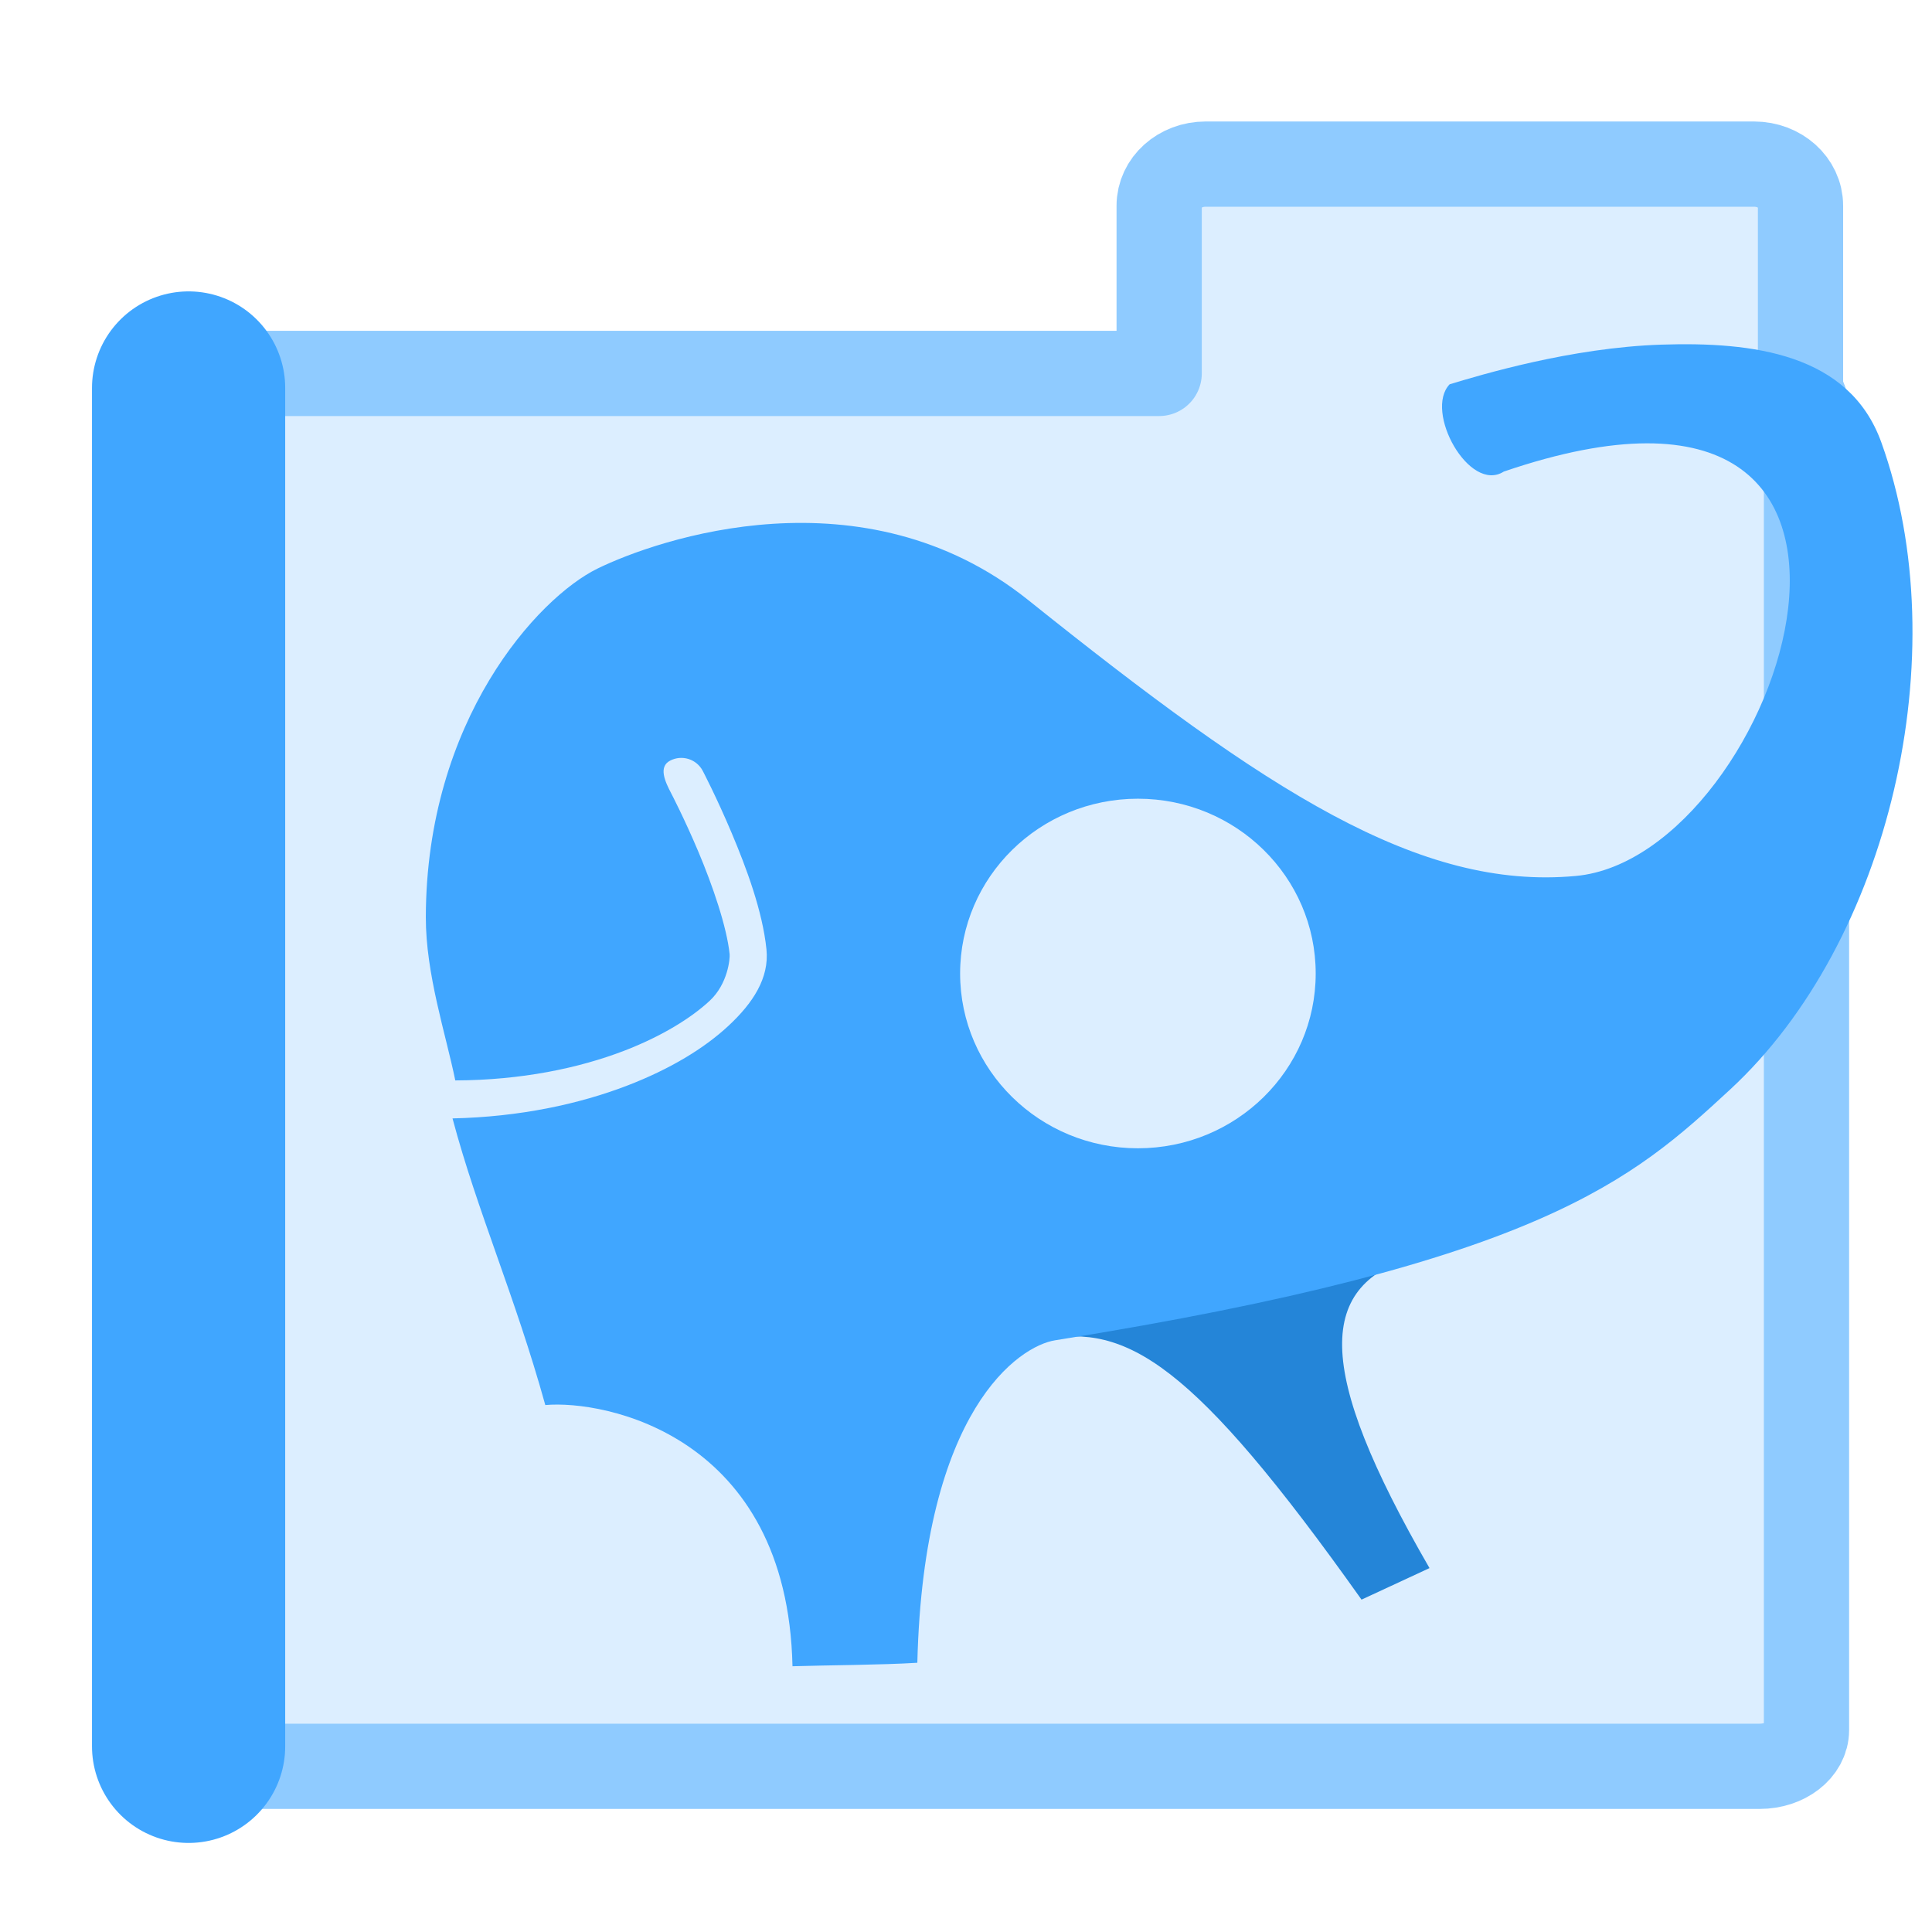
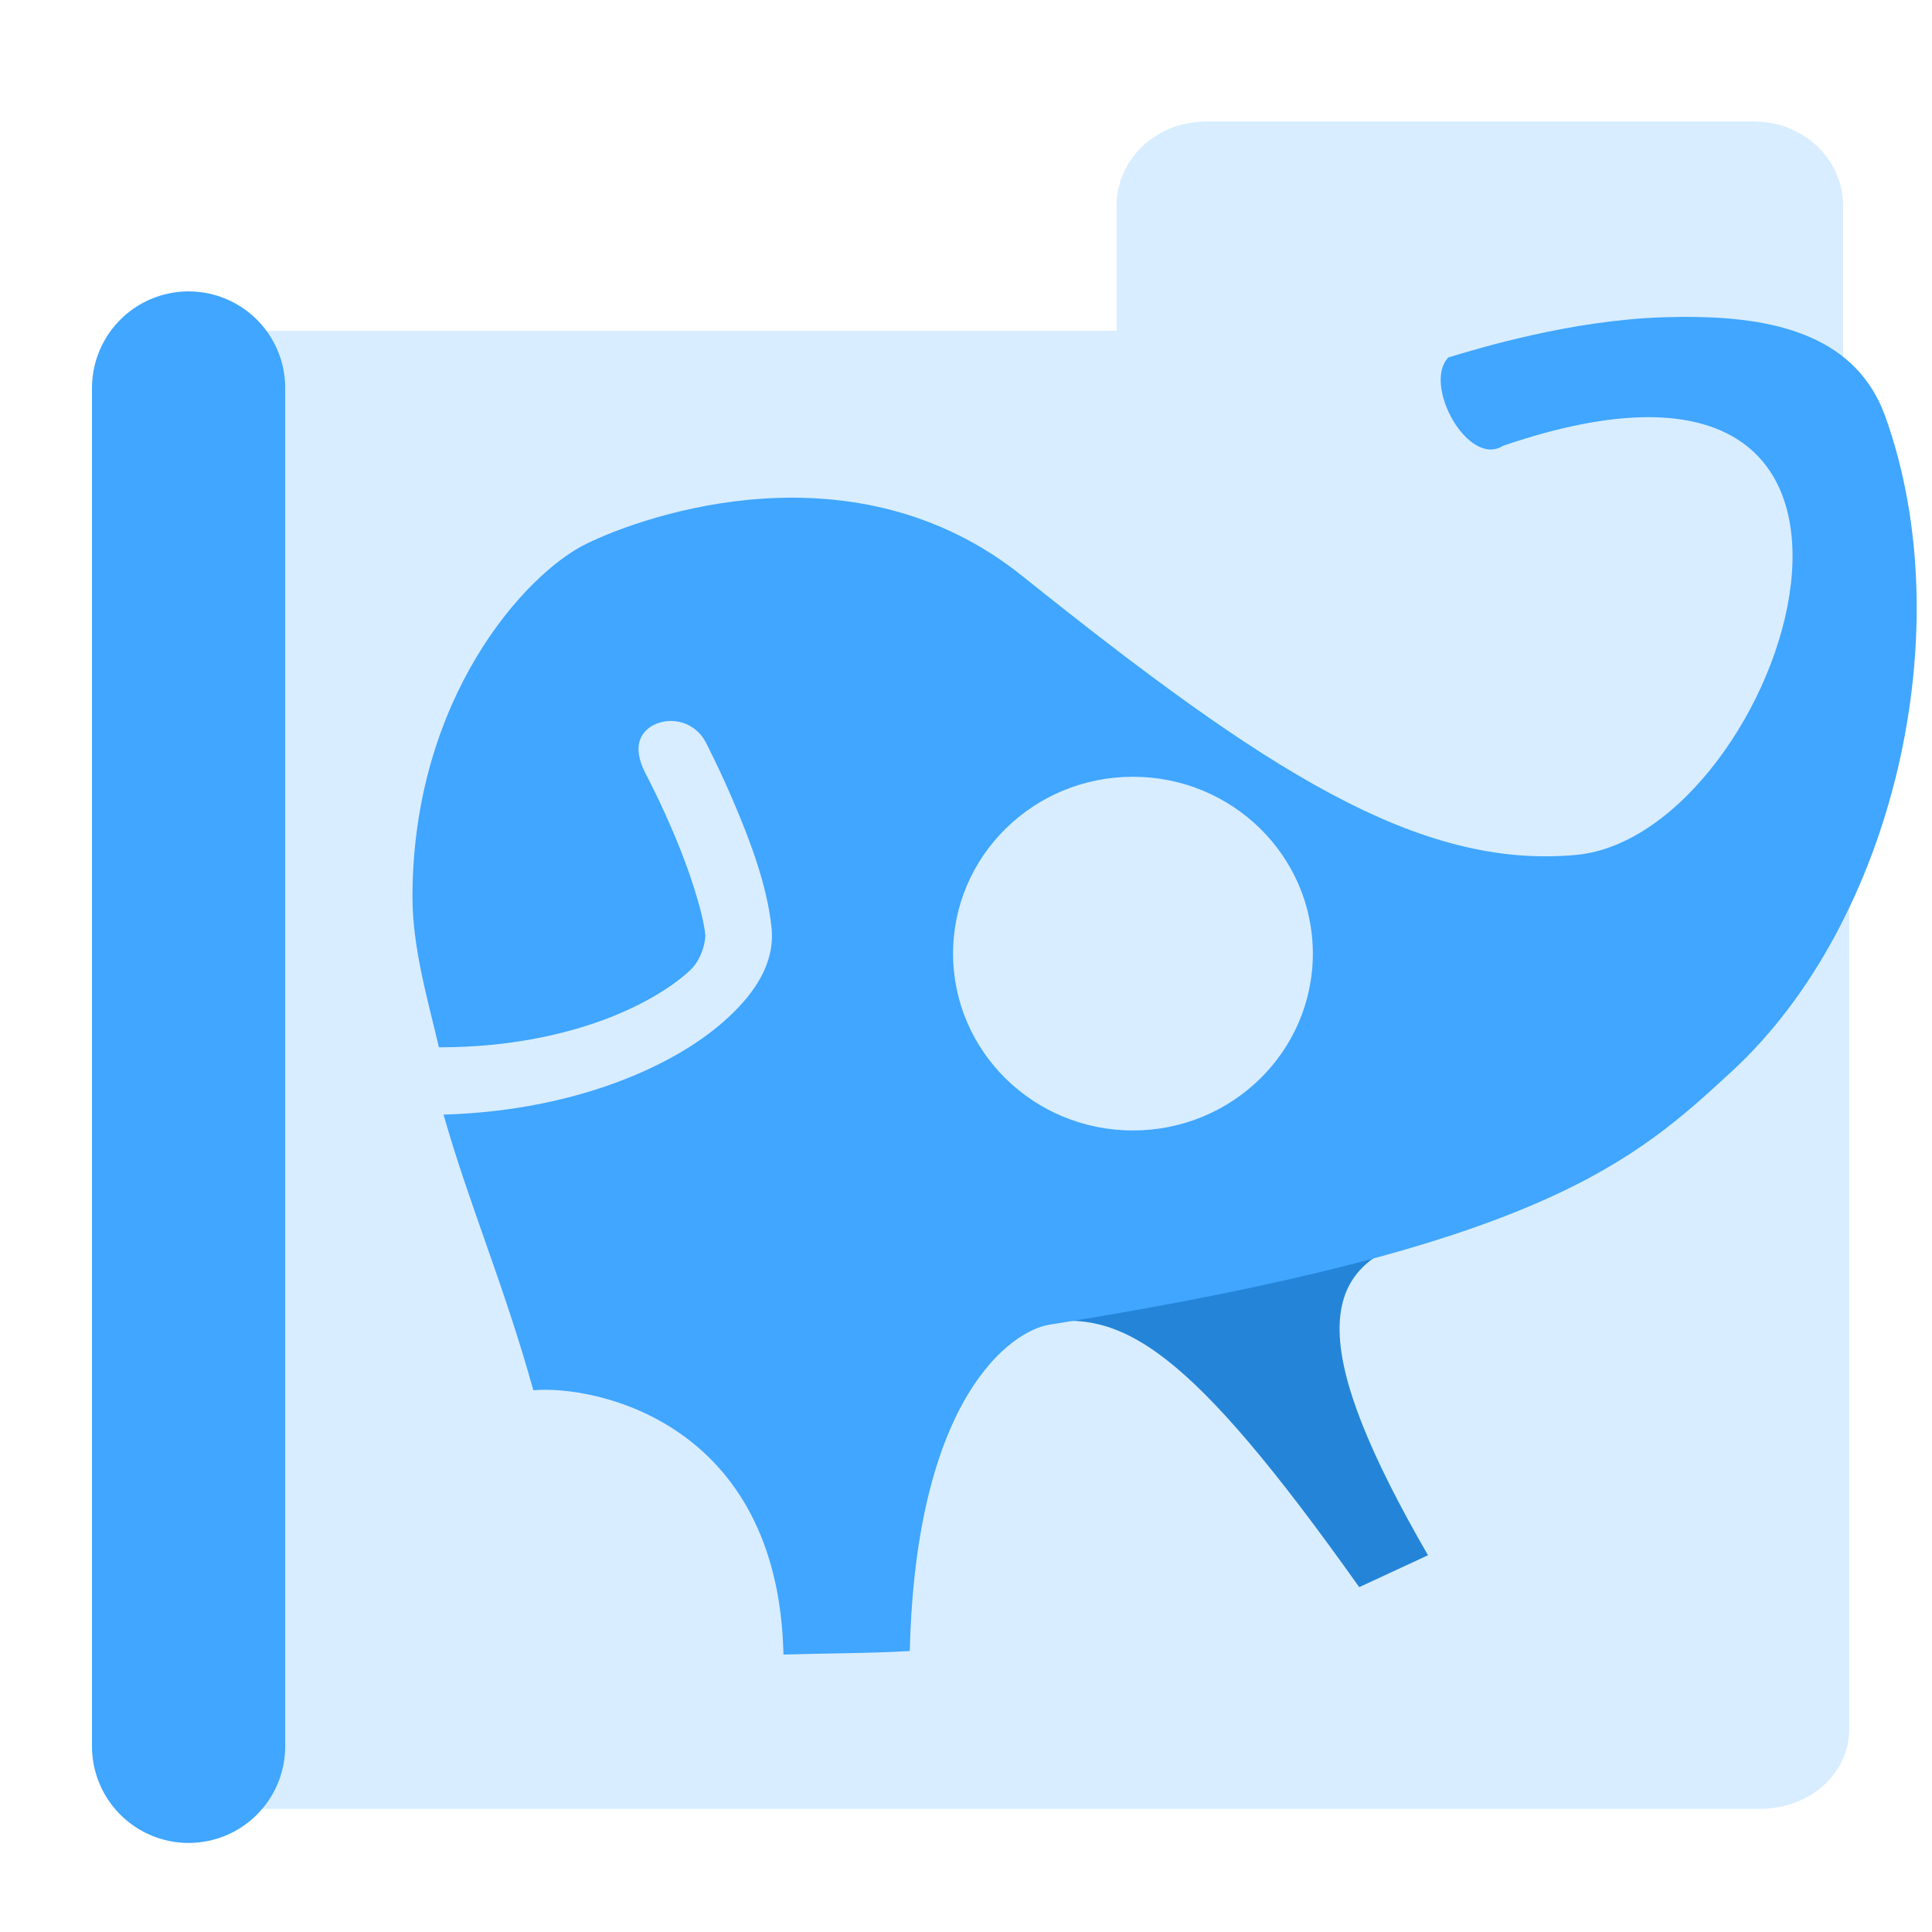
<svg xmlns="http://www.w3.org/2000/svg" width="500" height="500" viewBox="0 0 500 500" version="1.1" id="svg1" xml:space="preserve">
  <defs id="defs1">
    <linearGradient id="swatch61">
      <stop style="stop-color:#5090d0;stop-opacity:1;" offset="0" id="stop61" />
    </linearGradient>
    <linearGradient id="swatch30">
      <stop style="stop-color:#f9f9f9;stop-opacity:1;" offset="0" id="stop30" />
    </linearGradient>
  </defs>
  <g id="layer1">
    <g id="layer1-7" transform="translate(4.82984,1.819612)">
-       <path id="rect53-0" style="opacity:0.583;fill:#40a6ff;fill-opacity:0.314;fill-rule:nonzero;stroke:#40a6ff;stroke-width:22.062;stroke-linecap:butt;stroke-linejoin:round;stroke-dasharray:none;stroke-opacity:1;paint-order:markers fill stroke" d="m 462.687,104.22 c 0,-1.649 -0.591,-3.173 -1.547,-4.518 v -48.27 c 0,-5.973 -5.364,-10.781 -12.025,-10.781 H 307.184 c -6.662,0 -12.023,4.808 -12.023,10.781 v 43.391 H 51.088 c -6.721,0 -12.131,4.191 -12.131,9.396 v 341.684 c 0,5.205 5.41,9.395 12.131,9.395 H 450.557 c 6.721,0 12.131,-4.189 12.131,-9.395 z" />
+       <path id="rect53-0" style="opacity:0.205;fill:#40a6ff;fill-opacity:1;fill-rule:nonzero;stroke:#40a6ff;stroke-width:22.062;stroke-linecap:butt;stroke-linejoin:round;stroke-dasharray:none;stroke-opacity:1;paint-order:markers fill stroke" d="m 462.687,104.22 c 0,-1.649 -0.591,-3.173 -1.547,-4.518 v -48.27 c 0,-5.973 -5.364,-10.781 -12.025,-10.781 H 307.184 c -6.662,0 -12.023,4.808 -12.023,10.781 v 43.391 H 51.088 c -6.721,0 -12.131,4.191 -12.131,9.396 v 341.684 c 0,5.205 5.41,9.395 12.131,9.395 H 450.557 c 6.721,0 12.131,-4.189 12.131,-9.395 z" />
      <path style="fill:none;stroke:#40a6ff;stroke-width:50;stroke-linecap:round;stroke-linejoin:bevel;stroke-opacity:1;paint-order:markers fill stroke" d="M 43.979,450.132 V 98.591" id="path1-6" />
    </g>
-     <path style="opacity:1;fill:#2485d8;fill-opacity:1;stroke:none;stroke-width:12.53;stroke-linecap:round;stroke-miterlimit:10;stroke-dasharray:none;stroke-opacity:1" d="m 369.954,405.822 -17.592,8.161 C 308.705,352.477 291.593,342.556 270.021,346.654 l 97.131,-21.788 c -26.52,7.342 -27.235,28.991 2.802,80.955 z" id="path3" />
-     <path id="path1" style="opacity:1;fill:#40a6ff;fill-opacity:1;stroke-width:25.061;stroke-linecap:round;stroke-miterlimit:10" d="m 430.006,89.191 c -23.532,0.765 -46.958,7.887 -54.838,10.261 -6.696,6.991 5.092,28.273 14.004,22.597 118.32,-40.442 71.743,99.737 18.668,104.648 -40.554,3.752 -79.855,-21.837 -141.698,-71.373 -42.756,-34.248 -96.045,-15.746 -111.514,-8.174 -15.469,7.572 -44.327,39.223 -44.424,90.218 -0.028,14.731 5.177,30.263 7.623,42.244 17.127,-0.059 32.007,-3.178 43.732,-7.688 9.794,-3.767 17.383,-8.523 22.119,-12.932 4.736,-4.409 5.259,-10.992 5.152,-12.033 -0.731,-7.142 -4.468,-17.941 -8.096,-26.542 -3.627,-8.601 -7.029,-15.106 -7.029,-15.106 -1.604,-3.067 -3.353,-6.853 -0.286,-8.456 1.473,-0.77 3.191,-0.923 4.777,-0.426 1.585,0.497 2.908,1.604 3.678,3.077 0,0 3.63,6.941 7.469,16.043 3.839,9.102 8.005,20.26 9.016,30.135 0.765,7.467 -3.551,13.949 -9.827,19.791 -6.275,5.842 -15.124,11.211 -26.158,15.456 -12.509,4.812 -27.854,8.125 -45.262,8.512 6.431,24.143 16.159,45.888 24.013,74.185 15.323,-1.371 62.665,7.757 63.971,67.596 9.579,-0.292 22.878,-0.319 32.31,-0.903 1.597,-65.778 26.502,-81.991 35.626,-83.448 C 398.949,326.768 422.619,305.184 447.744,281.979 489.059,243.82 506.529,169.023 486.889,114.492 478.586,91.436 453.538,88.427 430.006,89.191 Z M 294.49,206.707 c 25.411,2.6e-4 46.011,20.252 46.011,45.233 6.7e-4,24.982 -20.599,45.234 -46.011,45.234 -25.412,6.2e-4 -46.013,-20.252 -46.013,-45.234 2.4e-4,-24.982 20.601,-45.233 46.013,-45.233 z" />
+     <g id="layer1-8" transform="matrix(0.7900238,0,0,0.7900238,103.3622,55.06466)" style="display:inline">
+       <path style="opacity:1;fill:#2485d8;fill-opacity:1;stroke:none;stroke-width:16.048;stroke-linecap:round;stroke-miterlimit:10;stroke-dasharray:none;stroke-opacity:1" d="m 336.957,439.772 -22.531,10.452 c -55.914,-78.774 -77.83,-91.48 -105.459,-86.231 l 124.402,-27.905 c -33.966,9.403 -34.881,37.131 3.588,103.684 z" id="path3-8" />
+       <path id="path1-4" style="opacity:1;fill:#40a6ff;fill-opacity:1;stroke-width:32.096;stroke-linecap:round;stroke-miterlimit:10" d="m 425.217,34.143 c -3.782,-0.069 -7.58,-0.023 -11.348,0.1 -30.139,0.979 -60.142,10.102 -70.234,13.143 -8.576,8.954 6.522,36.212 17.936,28.941 C 513.11,24.53 453.458,204.066 385.48,210.355 333.541,215.161 283.204,182.388 203.998,118.943 149.237,75.08 80.988,98.777 61.176,108.475 41.364,118.173 4.403,158.709 4.279,224.021 c -0.032,17.043 5.3,34.749 8.66,49.357 l 1.088,-0.004 c 21.368,-0.073 39.876,-3.973 54.32,-9.529 12.061,-4.639 21.336,-10.522 26.797,-15.605 2.234,-2.079 3.583,-4.82 4.318,-7.232 0.368,-1.206 0.581,-2.316 0.687,-3.137 0.079,-0.608 0.068,-1.21 0.08,-1.256 -0.865,-8.023 -5.48,-21.75 -9.996,-32.457 -4.566,-10.826 -8.834,-18.992 -8.834,-18.992 -1.071,-2.047 -2.394,-4.481 -2.902,-7.541 -0.254,-1.53 -0.293,-3.33 0.426,-5.193 0.719,-1.863 2.293,-3.551 4.119,-4.506 1.499,-0.784 3.127,-1.256 4.783,-1.404 1.656,-0.148 3.34,0.026 4.957,0.533 v 0.002 c 3.23,1.013 5.93,3.271 7.498,6.271 l 0.002,0.002 c 0.002,0.004 4.736,9.054 9.732,20.9 4.979,11.805 10.502,26.356 11.895,39.957 1.192,11.643 -5.549,21.373 -14.074,29.309 -8.605,8.01 -20.442,15.139 -35.033,20.752 -16.253,6.252 -36.007,10.539 -58.332,11.174 8.209,29.066 19.867,55.924 29.41,90.307 19.626,-1.756 80.261,9.935 81.934,86.574 12.269,-0.374 29.301,-0.408 41.381,-1.156 2.046,-84.246 33.942,-105.011 45.627,-106.877 C 374.092,338.523 404.409,310.879 436.588,281.158 489.503,232.286 511.878,136.488 486.725,66.646 477.419,40.809 451.693,34.628 425.217,34.143 Z M 240.305,184.754 c 32.546,3.3e-4 58.929,25.937 58.93,57.932 8.5e-4,31.996 -26.383,57.935 -58.93,57.936 -32.547,7.9e-4 -58.931,-25.939 -58.93,-57.936 3.1e-4,-31.996 26.383,-57.932 58.93,-57.932 z" />
+     </g>
  </g>
</svg>
